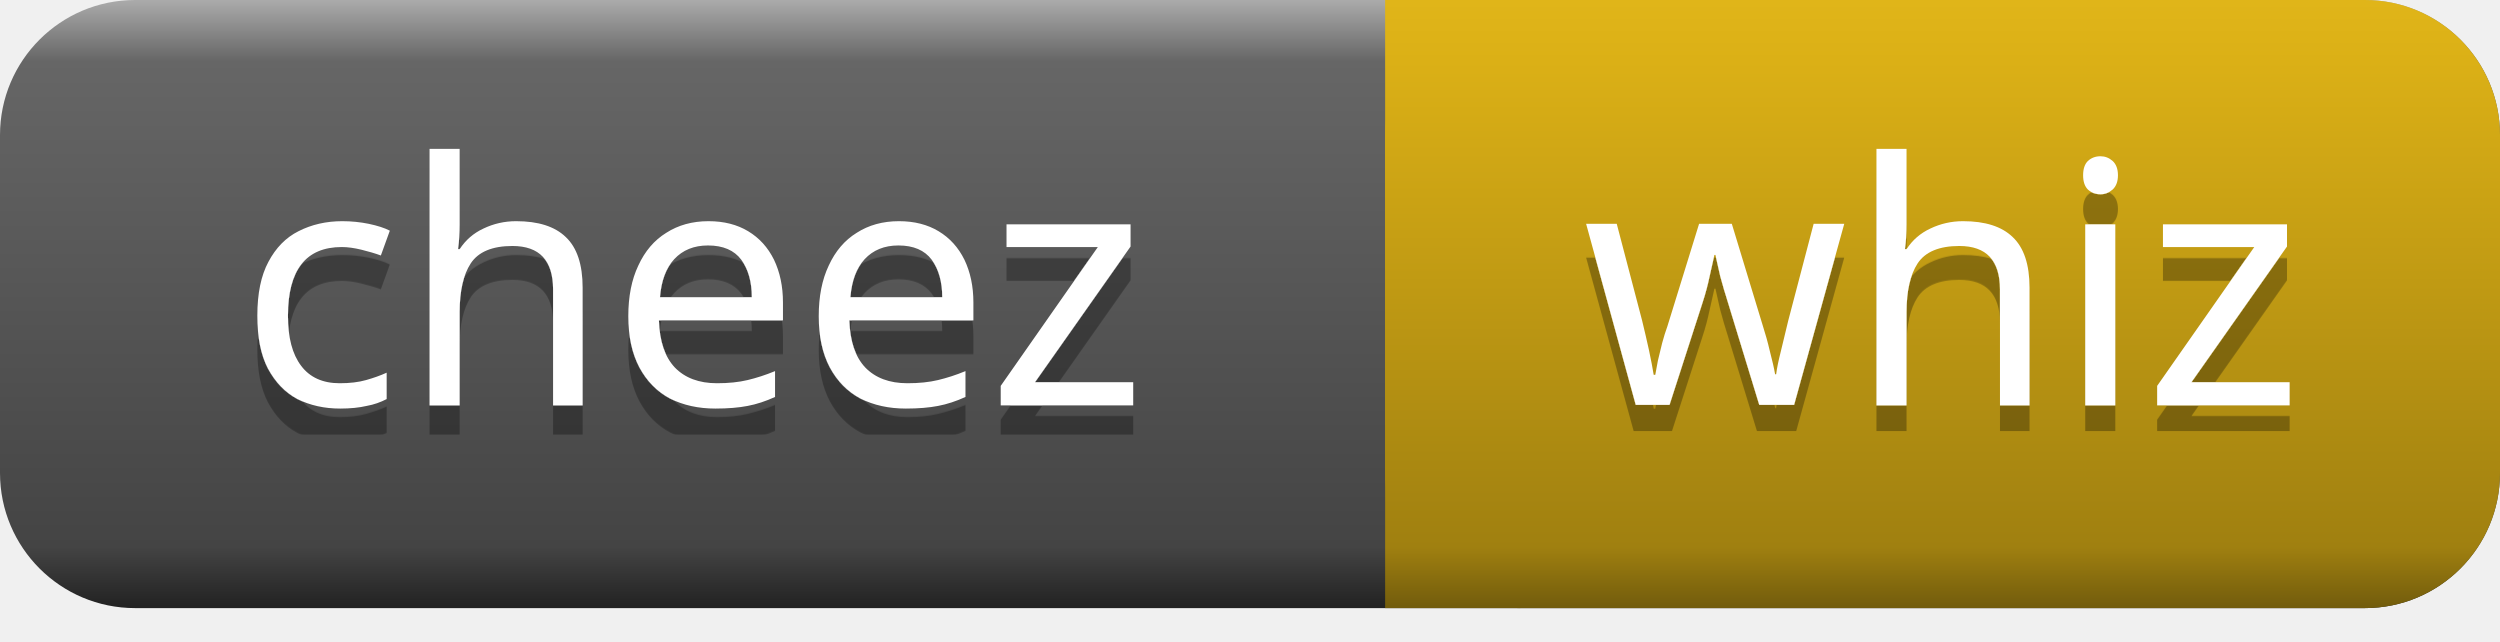
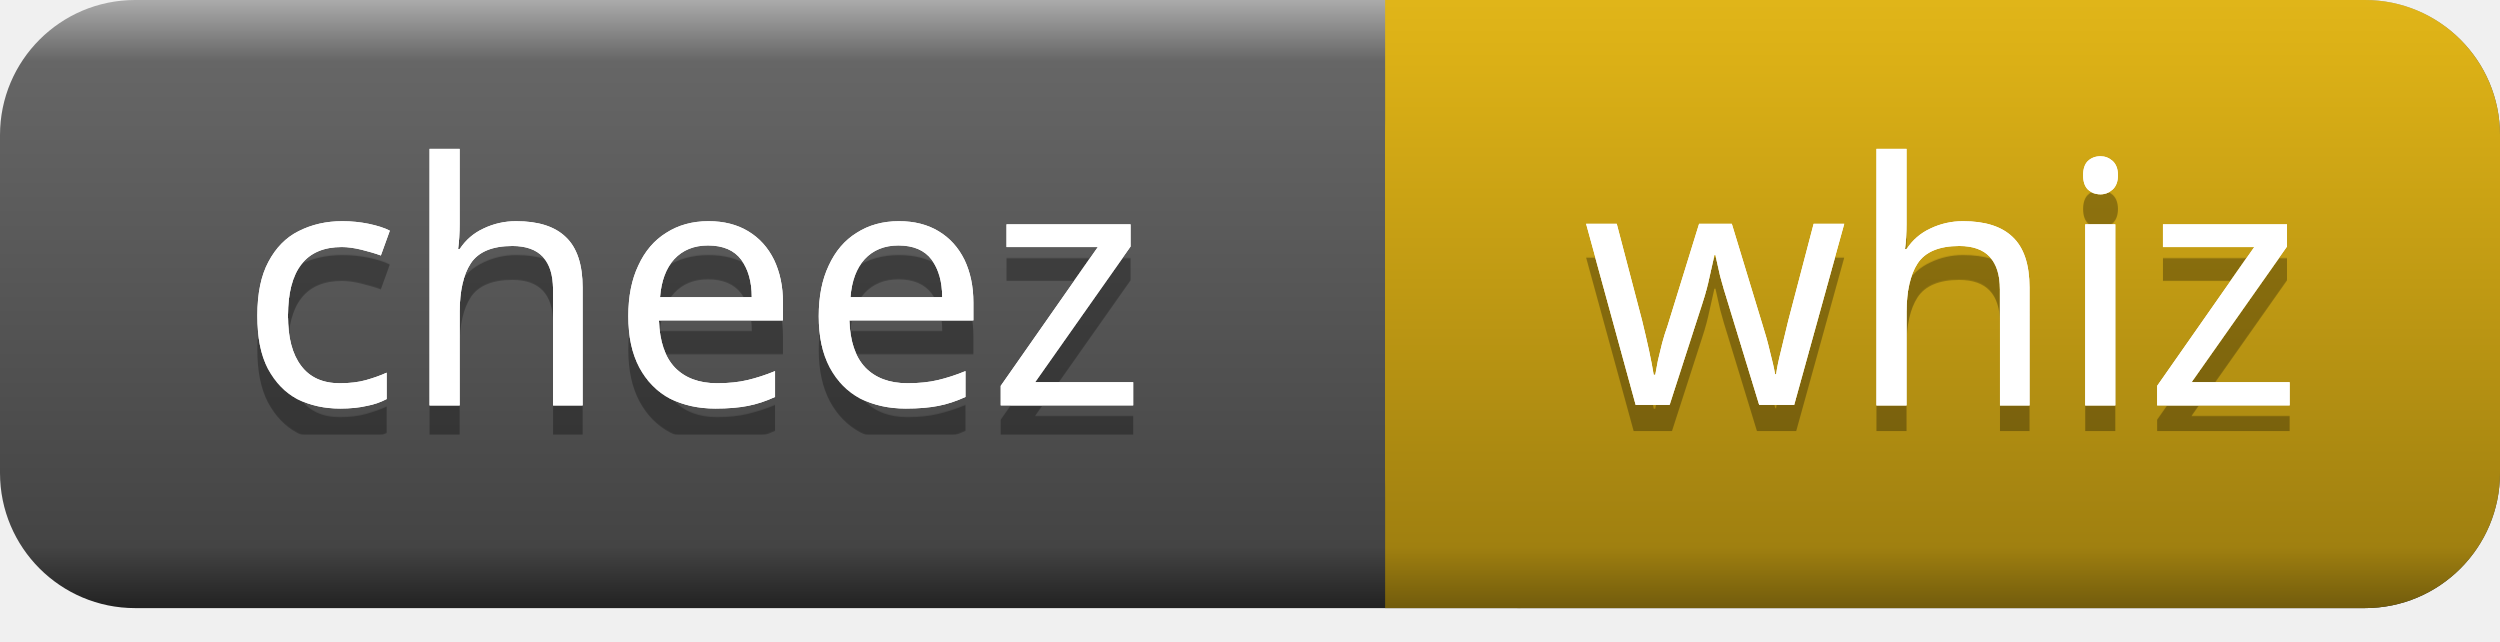
<svg xmlns="http://www.w3.org/2000/svg" width="74" height="19">
  <linearGradient id="a" x2="0" y2="100%">
    <stop offset="0" stop-color="#aaa" />
    <stop offset=".1" stop-color="#666" />
    <stop offset=".9" stop-color="#444" />
    <stop offset="1" stop-color="#222" />
  </linearGradient>
  <linearGradient id="b" x2="0" y2="100%">
    <stop offset="0" stop-color="#e0b519" />
    <stop offset=".1" stop-color="#dbb016" />
    <stop offset=".9" stop-color="#a08010" />
    <stop offset="1" stop-color="#725c0c" />
  </linearGradient>
  <filter id="c">
    <feOffset dy="1" in="SourceAlpha" />
    <feColorMatrix values="1 0 0 0 0 0 1 0 0 0 0 0 1 0 0 0 0 0 .3 0" />
    <feMerge>
      <feMergeNode />
      <feMergeNode in="SourceGraphic" />
+       <feMergeNode in="SourceGraphic" />
    </feMerge>
  </filter>
  <rect rx="4" width="74" height="18" fill="url(#a)" />
  <rect rx="4" x="41" width="33" height="18" fill="url(#b)" />
  <rect x="41" width="4" height="18" fill="url(#b)" />
  <g fill="#fff" text-anchor="middle" font-family="Verdana, sans-serif" font-size="10">
    <text x="20.5" y="12" filter="url(#c)">cheez</text>
    <text x="57.5" y="12" filter="url(#c)">whiz</text>
  </g>
</svg>
